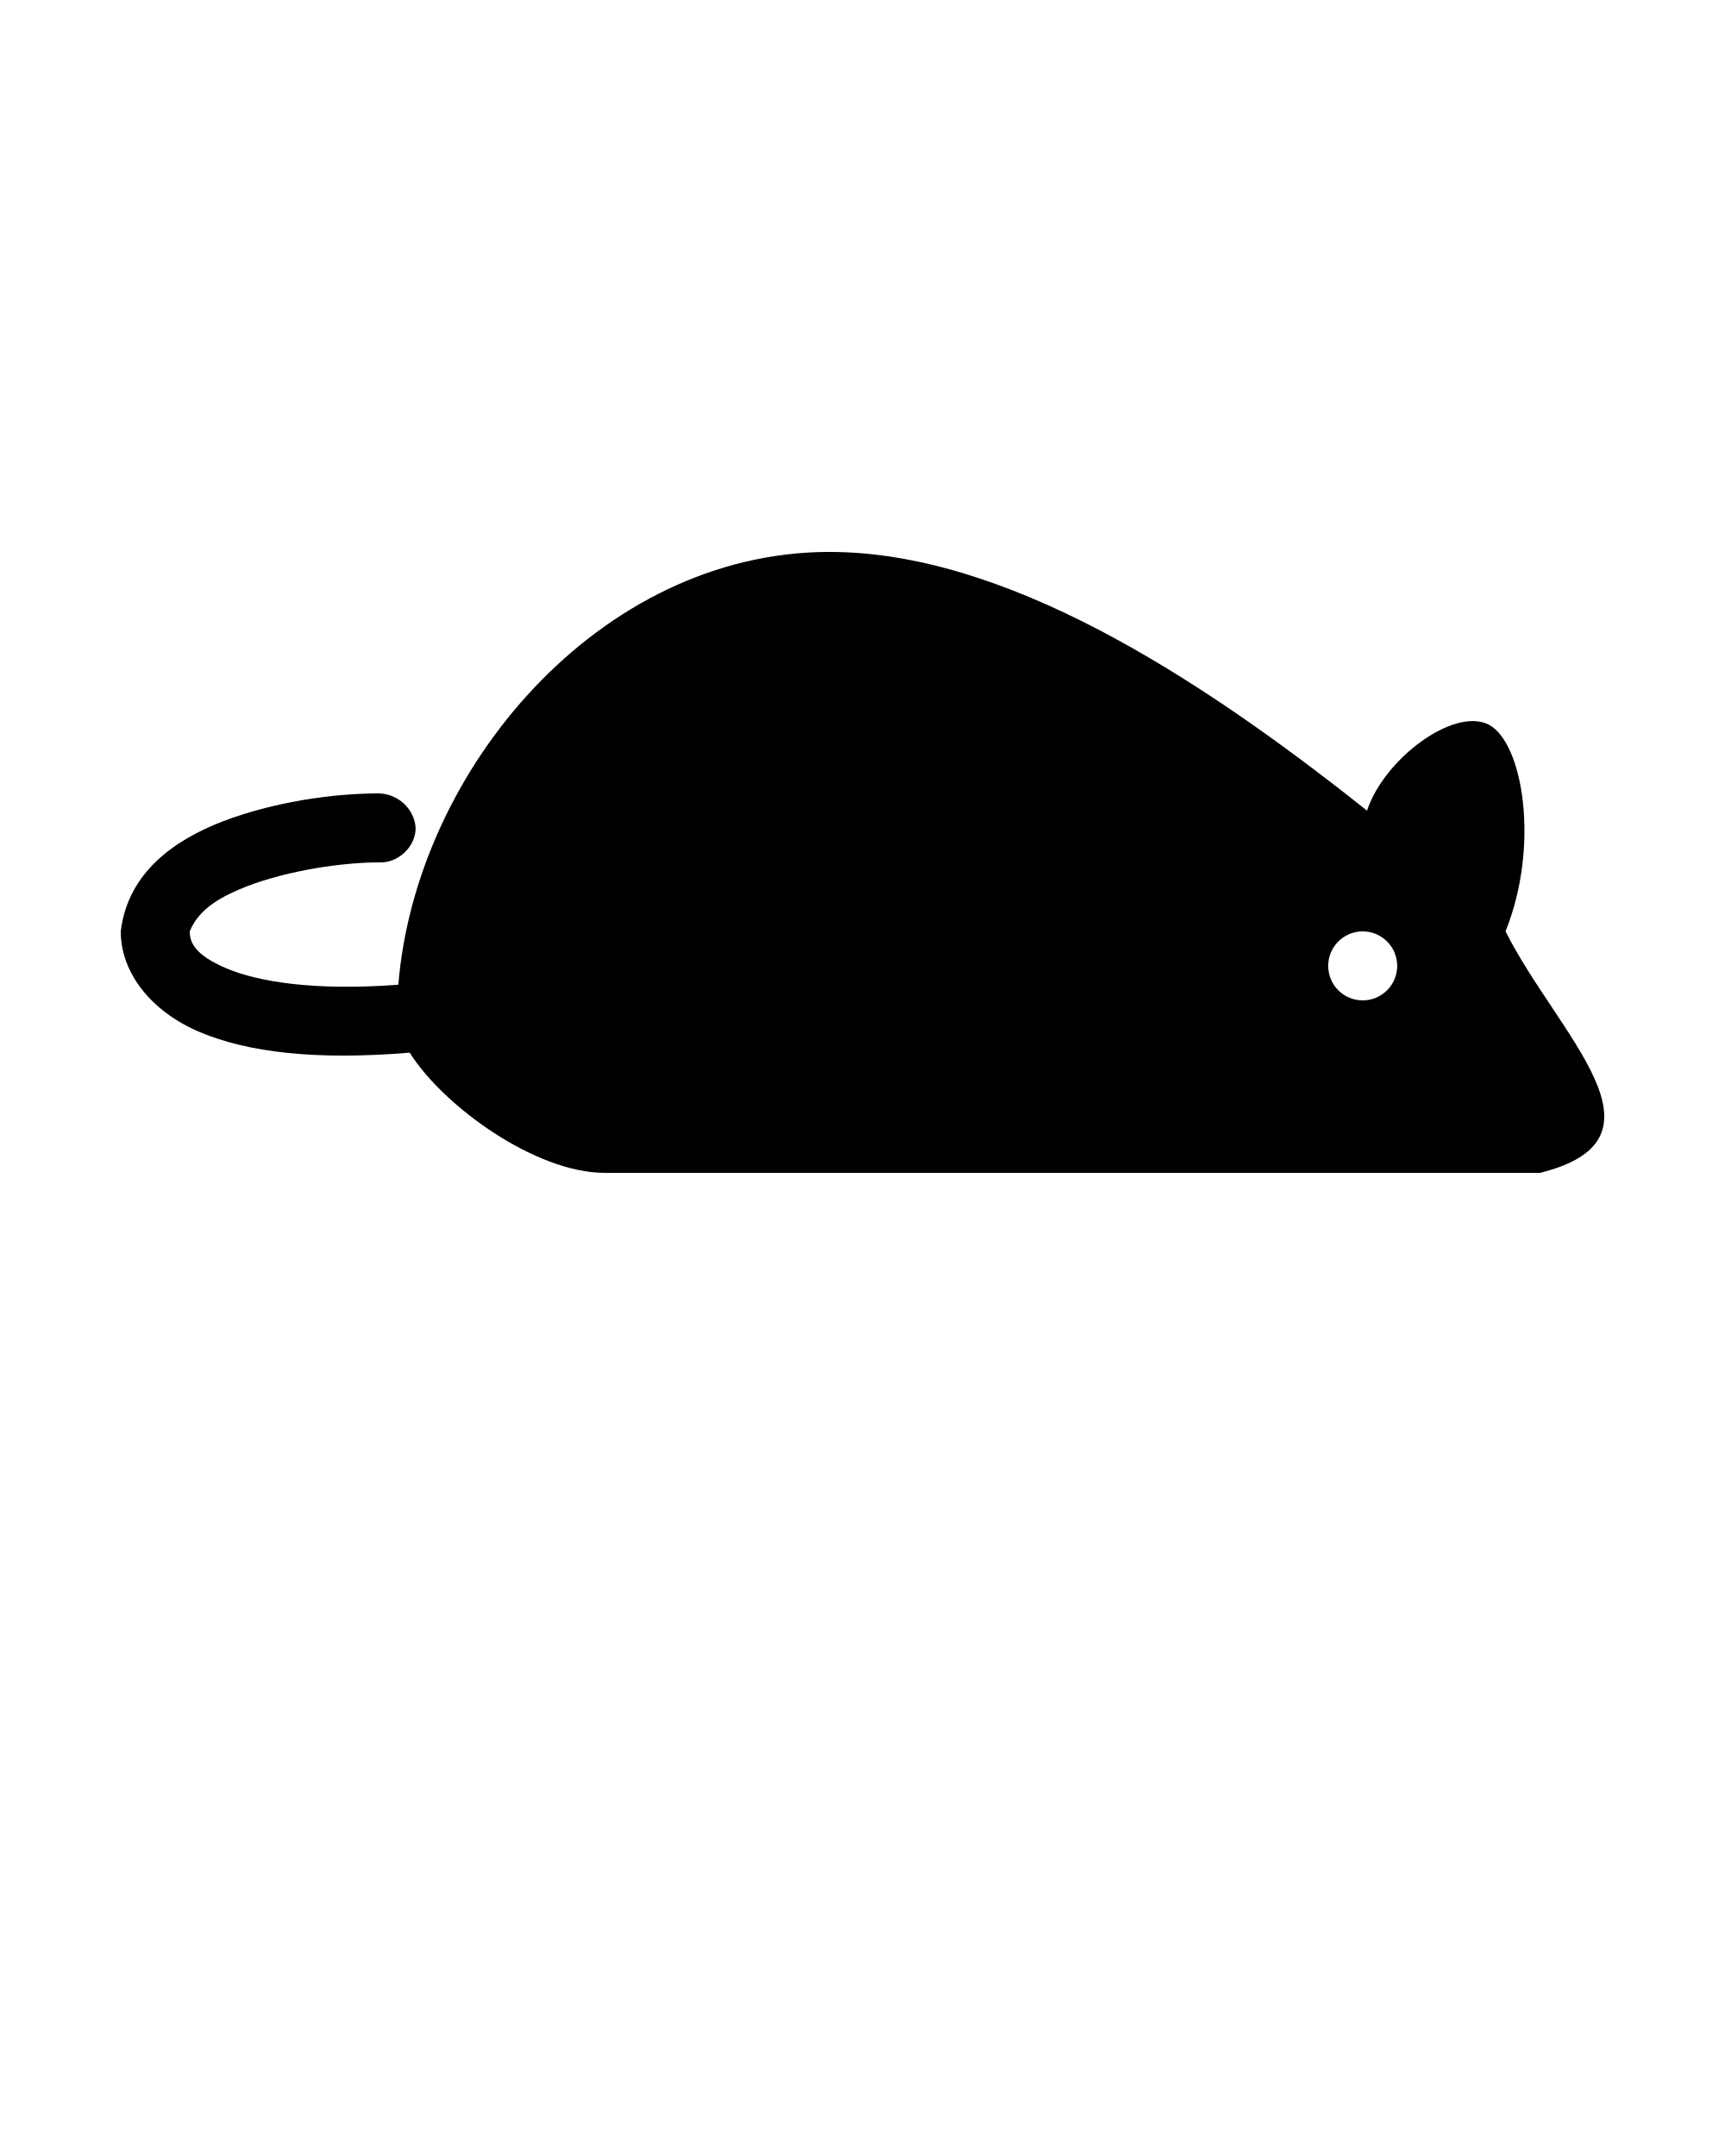
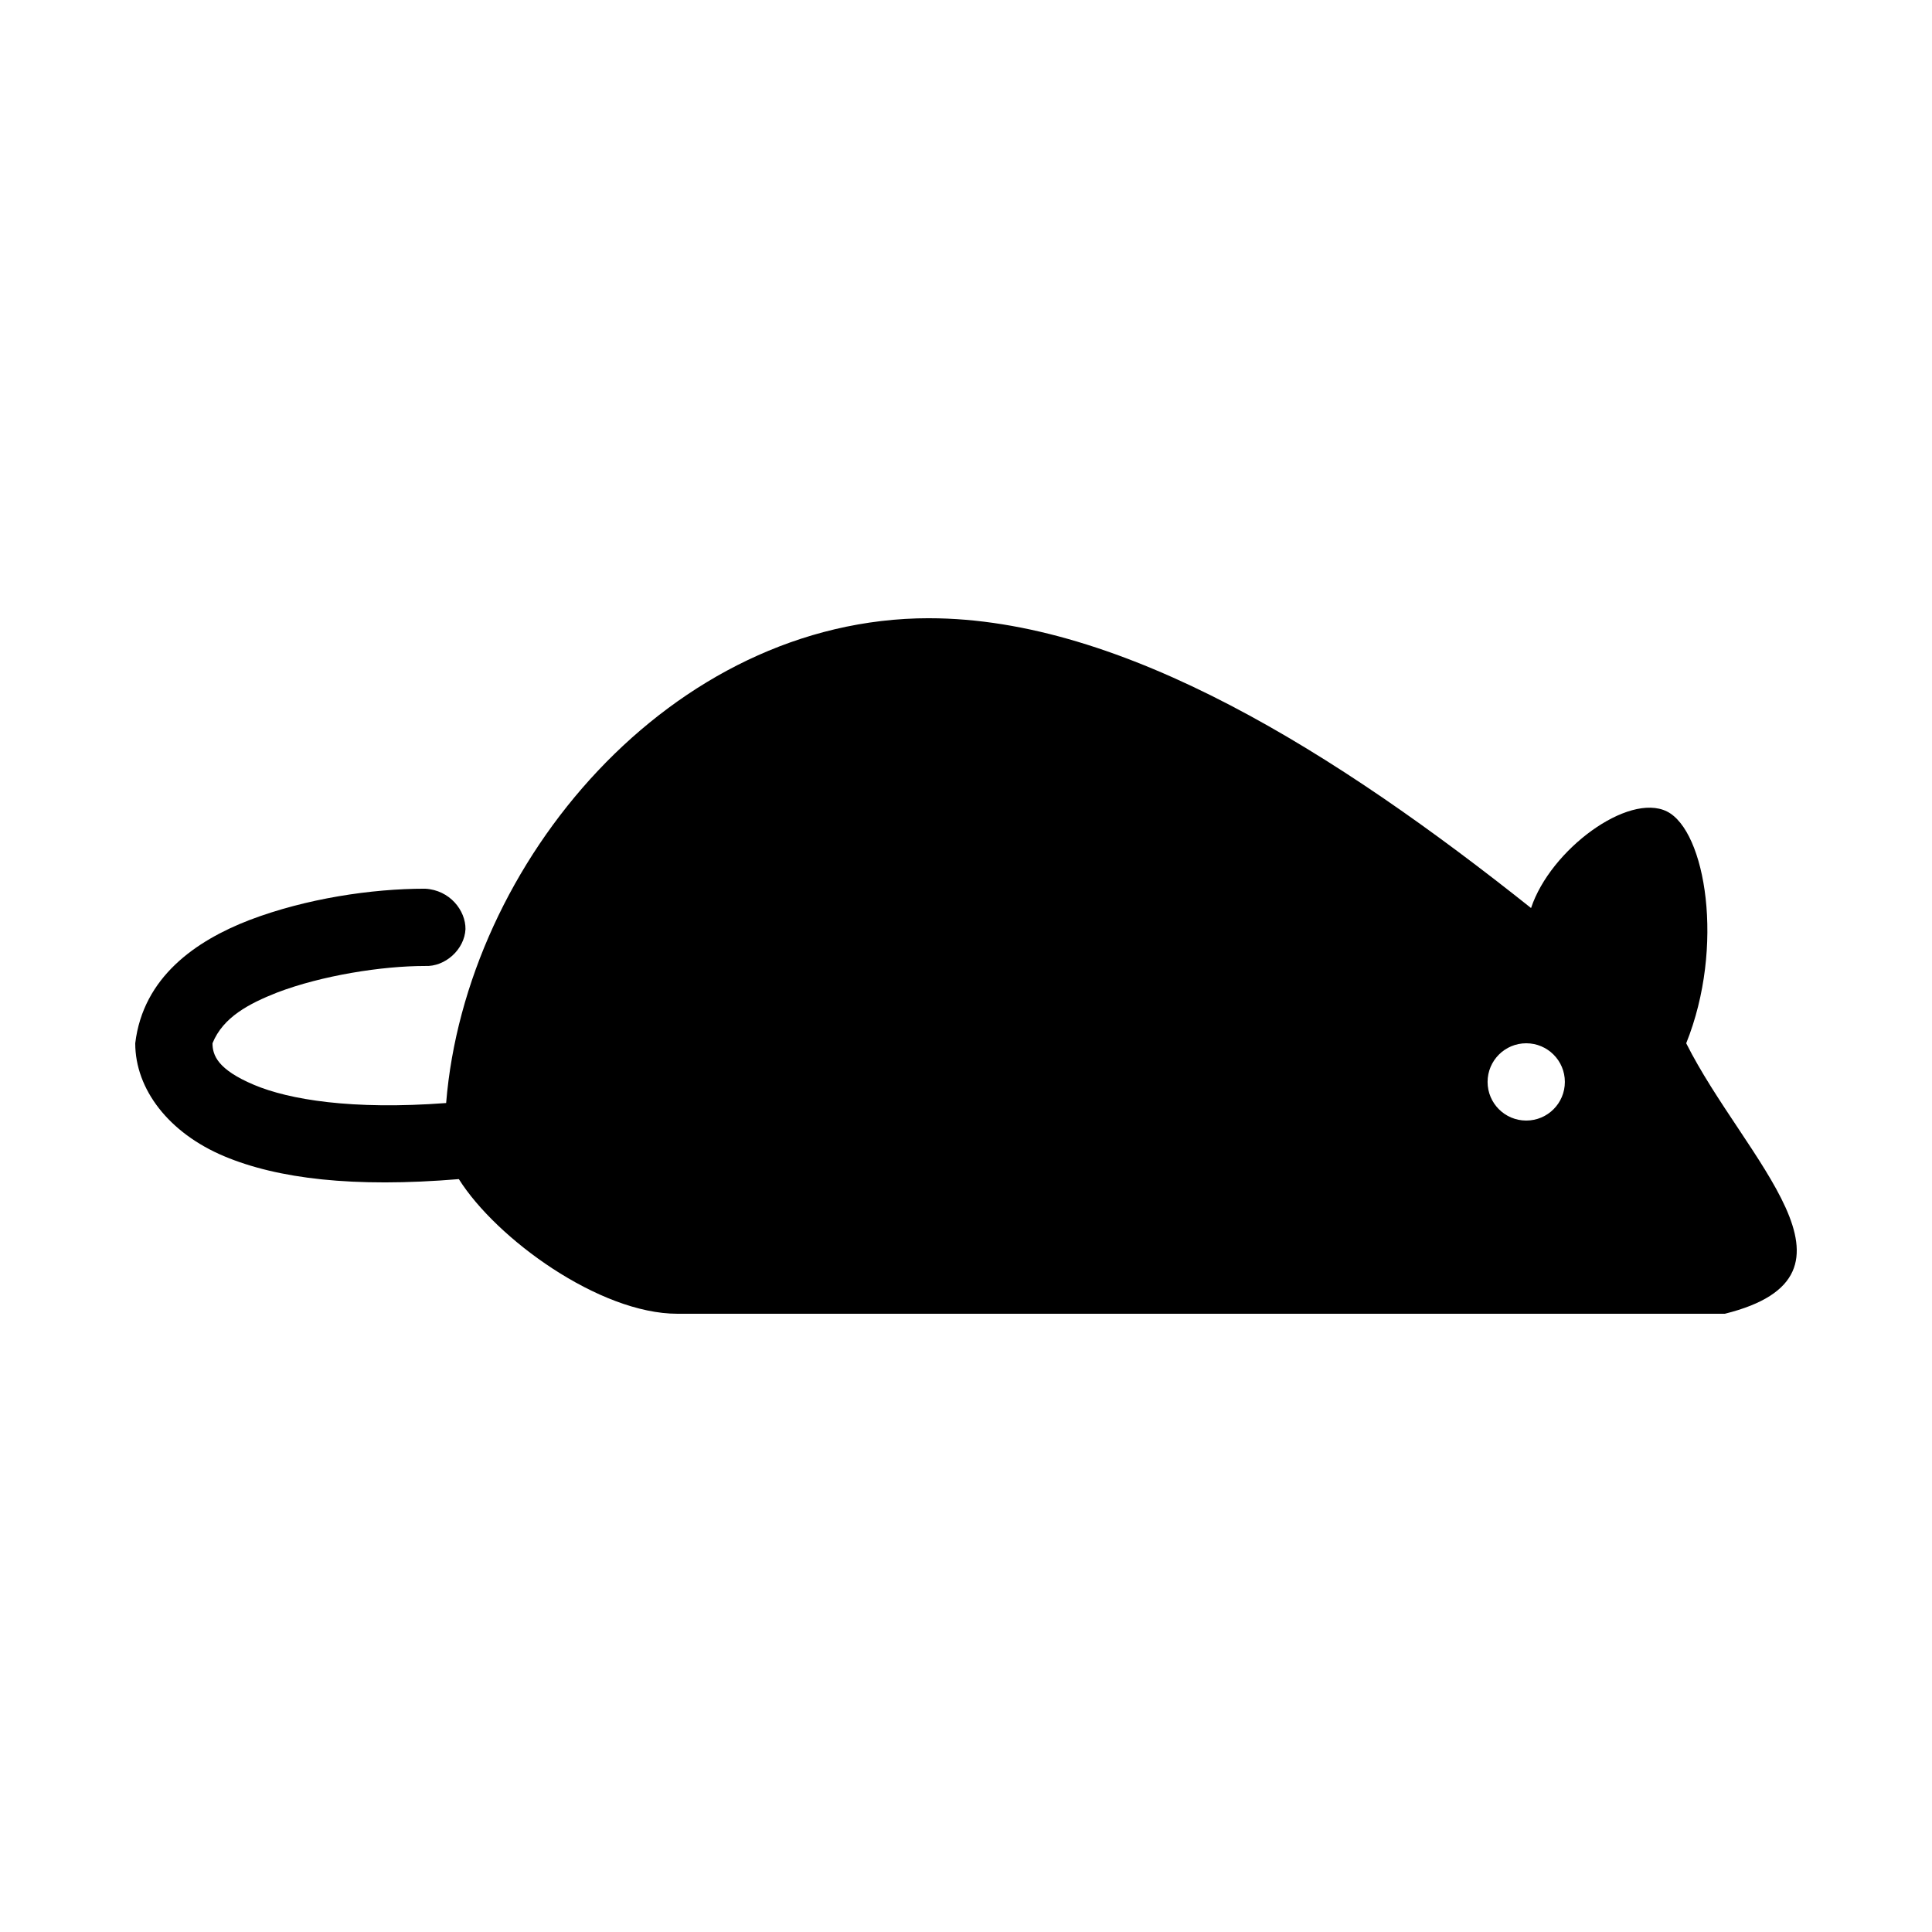
- <svg xmlns="http://www.w3.org/2000/svg" version="1.1" x="0px" y="0px" viewBox="0 0 100 125">
+ <svg xmlns="http://www.w3.org/2000/svg" version="1.1" x="0px" y="0px" viewBox="0 0 100 100">
  <g transform="translate(0,-952.3622)">
    <path d="m 48.092,984.362 c 10.042,0 21.113,7 31.155,15 1.004,-3.025 5.023,-5.99 7.031,-5 2.008,1 3.008,7 1,12 3.013,6 10.033,12 2,14 l -54.216,0 c -4.039,0 -9.376,-3.888 -11.312,-6.969 -5.465,0.454 -9.382,-0.02 -12.156,-1.188 -2.849,-1.2 -4.594,-3.455 -4.594,-5.844 0.411,-3.429 3.141,-5.306 5.906,-6.375 2.931,-1.117 6.327,-1.625 9.093,-1.625 1.291,0.067 2.107,1.137 2.094,2.094 -0.049,1.047 -1.047,1.956 -2.094,1.906 -2.233,0 -5.337,0.491 -7.656,1.375 -1.452,0.573 -2.796,1.272 -3.344,2.625 0,0.611 0.255,1.356 2.156,2.156 1.811,0.762 5.054,1.305 9.937,0.938 1.008,-12.423 11.628,-25.094 24.999,-25.094 z m 30.905,22 c -1.105,0 -2,0.895 -2,2 0,1.105 0.895,2 2,2 1.105,0 2,-0.895 2,-2 0,-1.105 -0.895,-2 -2,-2 z" style="color:#000000;enable-background:accumulate;" fill="#000000" stroke="none" marker="none" visibility="visible" display="inline" overflow="visible" />
  </g>
</svg>
